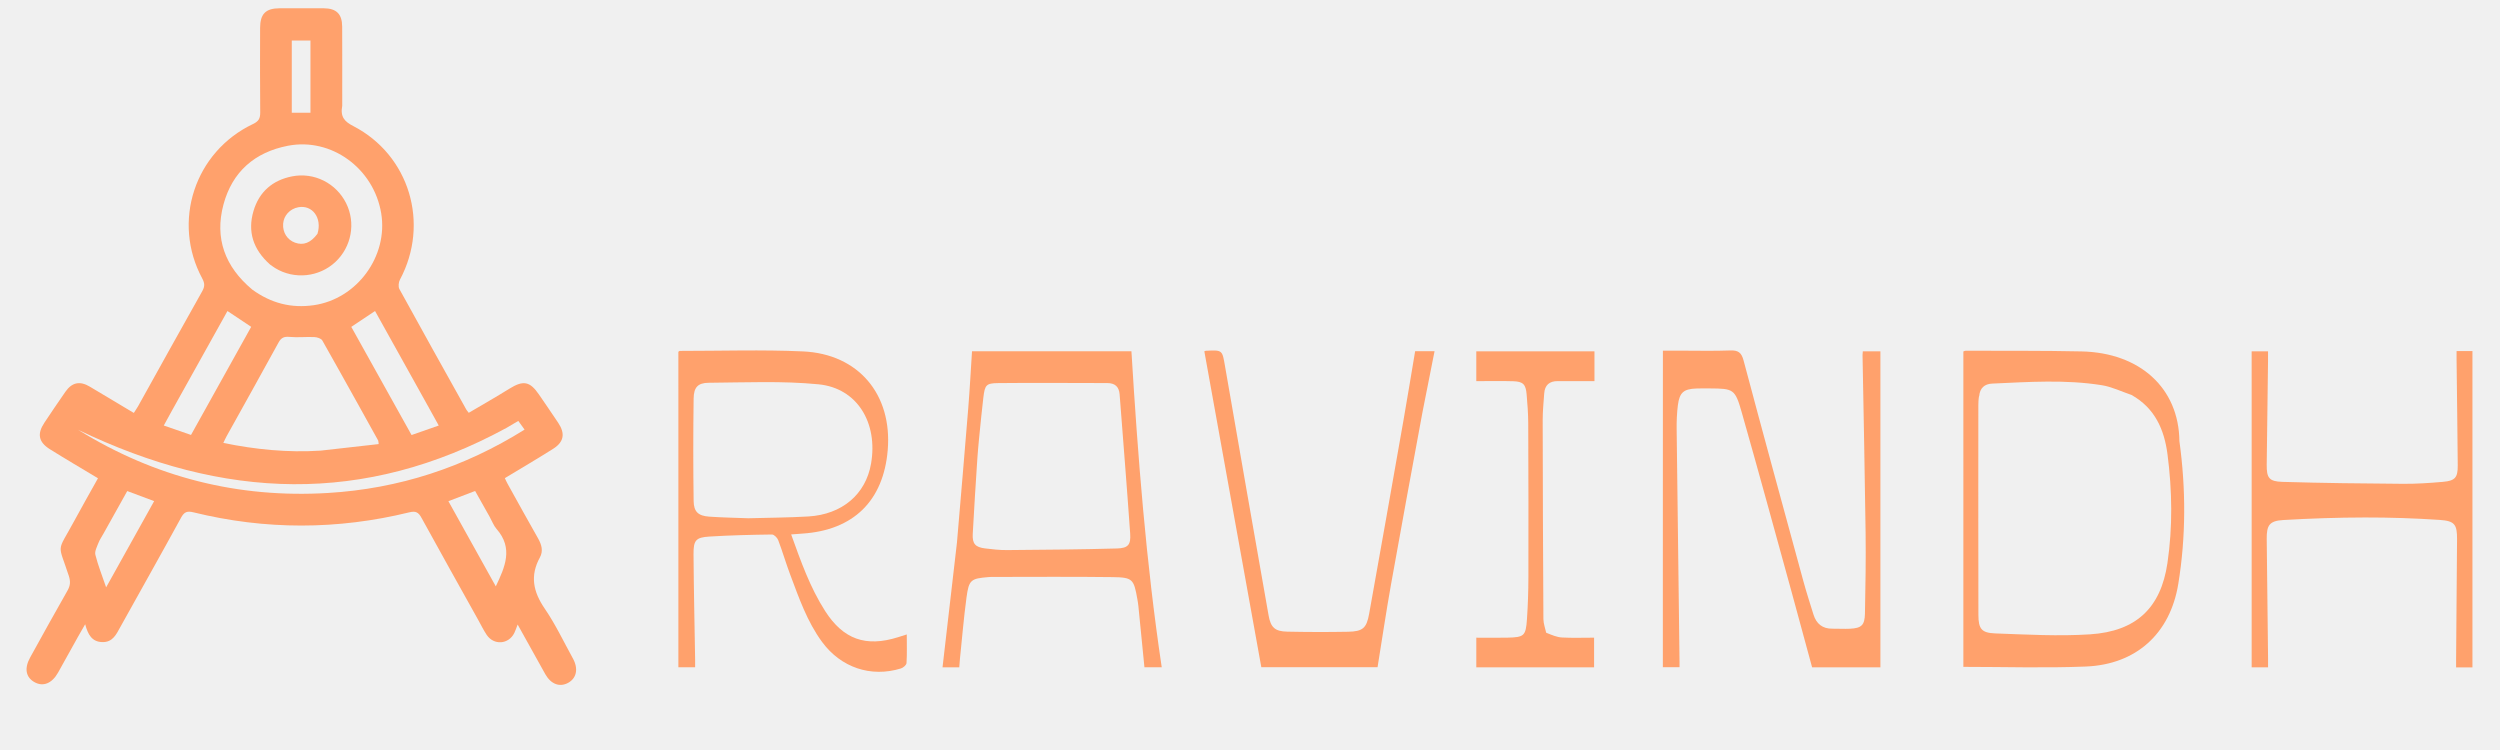
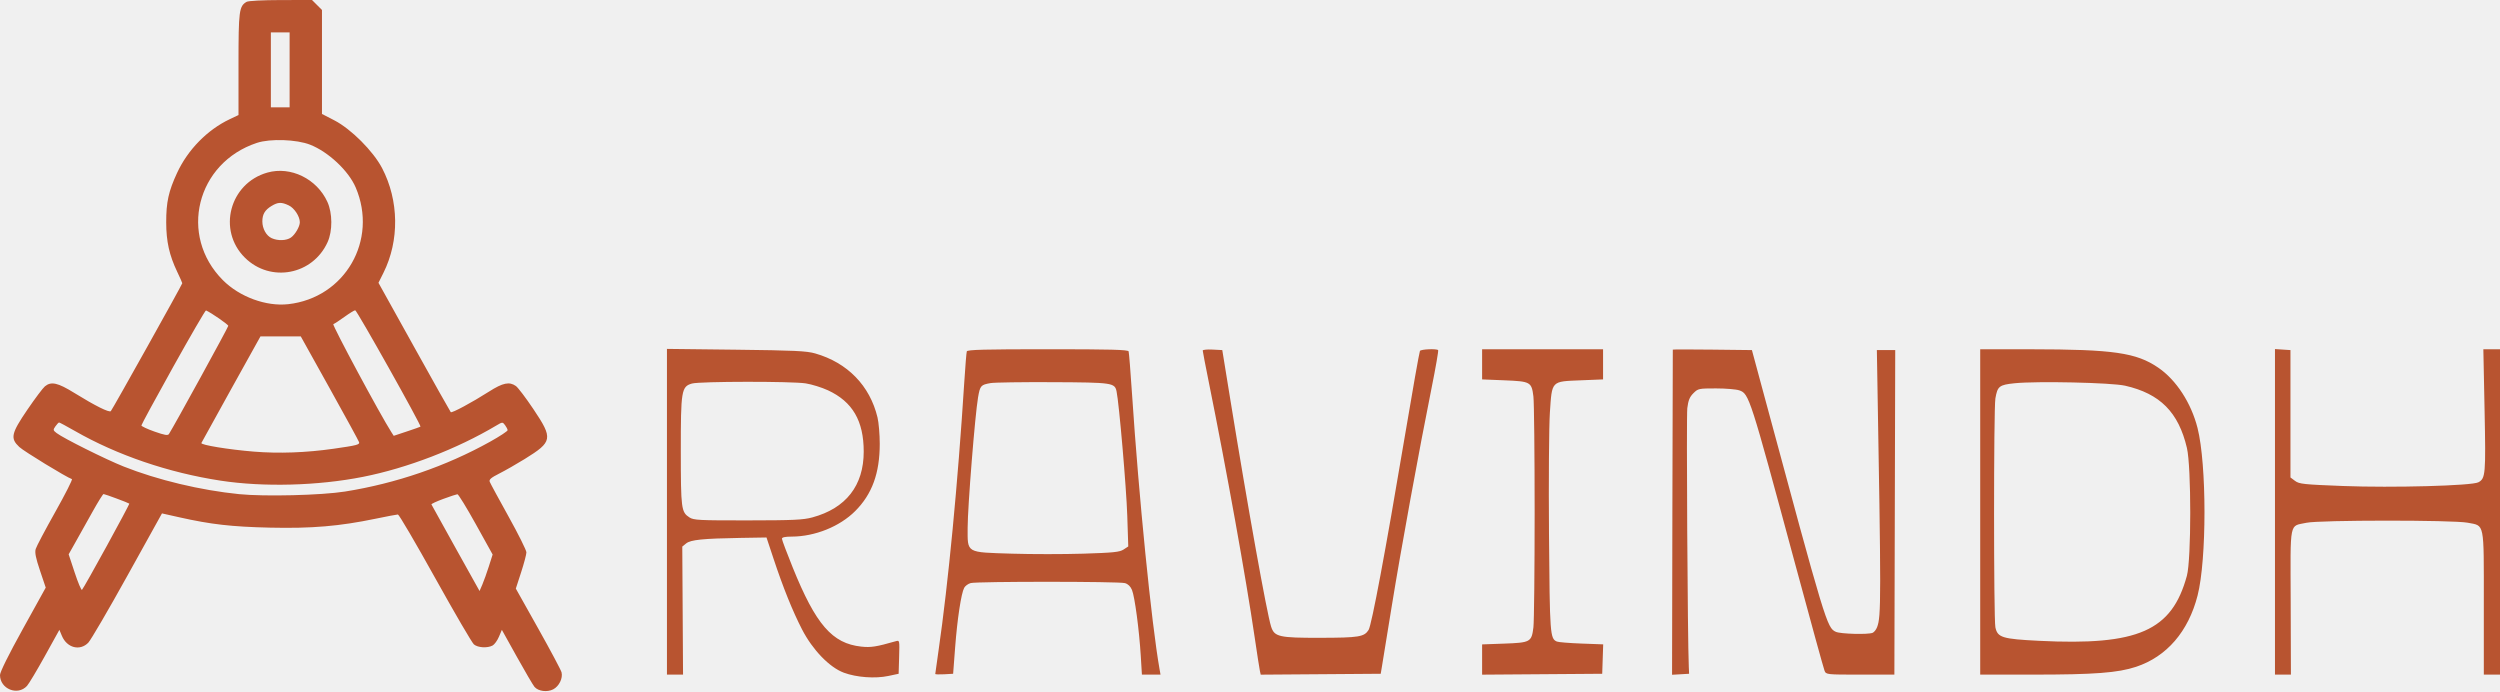
- <svg xmlns="http://www.w3.org/2000/svg" version="1.1" width="100%" viewBox="250 700 1500 450" xml:space="preserve">
-   <defs>
-     <mask id="hole-mask">
-       <rect x="0" y="0" width="2000" height="2000" fill="white" />
-       <path fill="black" d="M401.312,873.722 C384.985,860.033 378.644,842.997 384.088,822.697 C389.354,803.063 402.832,791.319 422.746,787.457 C448.785,782.406 474.227,800.965 478.717,827.939 C483.013,853.757 464.16,879.366 438.323,883.106 C424.75,885.071 412.607,881.936 401.312,873.722 M411.933,858.641 C413.022,859.402 414.074,860.226 415.207,860.916 C426.585,867.849 441.487,866.3 451.224,857.195 C460.926,848.123 463.562,833.766 457.694,821.954 C451.708,809.905 438.494,803.238 425.32,805.804 C413.496,808.108 405.469,815.142 402.095,826.601 C398.485,838.861 401.781,849.559 411.933,858.641" />
-       <path fill="black" d="M442.39,970.377 C422.54,971.65 403.411,969.719 384,965.759 C384.712,964.292 385.27,962.988 385.954,961.755 C396.354,943.023 406.841,924.339 417.112,905.538 C418.732,902.573 420.459,901.841 423.755,902.145 C428.677,902.599 433.686,902.019 438.641,902.248 C440.293,902.325 442.703,903.073 443.395,904.293 C454.701,924.227 476.909,964.325 476.909,964.325 C477.057,964.591 477.007,964.966 477.202,966.45 C465.74,967.75 454.297,969.047 442.39,970.377" />
-       <path fill="black" d="M553.751,956.81 C556.218,955.369 558.36,954.103 560.983,952.553 C562.137,954.152 563.259,955.708 564.739,957.76 C528.454,980.476 489.191,993.233 446.796,995.781 C392.95,999.017 342.944,986.446 296.808,957.851 C297.755,956.407 298.467,955.313 299.187,954.225 C298.467,955.313 297.755,956.407 296.808,957.851 C384.167,999.948 468.398,1003.219 553.751,956.81" />
-       <path fill="black" d="M507.334,944.64 C509.351,948.259 511.173,951.566 513.24,955.318 C507.701,957.254 502.599,959.037 496.934,961.017 C484.836,939.307 472.839,917.778 460.773,896.126 C465.528,892.951 470.038,889.941 475.026,886.611 C485.713,905.819 496.426,925.074 507.334,944.64" />
-       <path fill="black" d="M353.237,946.252 C364.407,926.207 375.401,906.486 386.477,886.621 C391.32,889.847 395.833,892.854 400.709,896.102 C388.722,917.64 376.775,939.104 364.607,960.965 C359.233,959.107 354.009,957.301 348.27,955.316 C350.067,952.039 351.565,949.308 353.237,946.252" />
-       <path fill="black" d="M543.825,1010.149 C545.287,1012.793 546.22,1015.429 547.935,1017.377 C558.105,1028.934 553.006,1040.21 547.478,1051.817 C537.981,1034.753 528.573,1017.848 519.036,1000.712 C524.548,998.604 529.605,996.67 535.071,994.58 C538.005,999.79 540.831,1004.806 543.825,1010.149" />
-       <path fill="black" d="M312.116,1020.12 C316.883,1011.552 321.491,1003.318 326.351,994.635 C331.625,996.608 336.796,998.542 342.49,1000.673 C332.901,1017.891 323.514,1034.744 313.679,1052.402 C311.253,1045.293 308.805,1039.203 307.228,1032.896 C306.696,1030.768 308.202,1028.022 309.095,1025.68 C309.795,1023.841 310.986,1022.189 312.116,1020.12" />
-       <path fill="black" d="M425.072,734.035 C425.072,730.571 425.072,727.601 425.072,724.315 C428.746,724.315 432.15,724.315 436.276,724.315 C436.276,731.455 436.276,738.689 436.276,745.924 C436.276,753.063 436.276,760.203 436.276,767.633 C432.607,767.633 429.189,767.633 425.072,767.633 C425.072,756.678 425.072,745.603 425.072,734.035" />
-       <path fill="black" d="M699.004,1010.954 C690.85,1010.649 683.183,1010.519 675.545,1009.986 C669.036,1009.531 666.271,1007.137 666.181,1000.638 C665.896,980.153 665.896,959.659 666.177,939.174 C666.267,932.456 668.631,929.717 675.264,929.664 C697.23,929.49 719.348,928.455 741.13,930.588 C764.309,932.859 776.887,953.692 772.626,978.221 C769.438,996.571 755.271,1008.685 734.965,1009.881 C723.164,1010.576 711.325,1010.619 699.004,1010.954" />
-       <path fill="black" d="M1528.89,936.969 C1543.044,944.883 1548.593,957.916 1550.494,972.546 C1553.314,994.253 1553.653,1016.179 1550.466,1037.828 C1546.489,1064.841 1531.662,1078.803 1504.035,1080.601 C1485.167,1081.829 1466.116,1080.728 1447.169,1080.048 C1438.93,1079.753 1437.067,1077.321 1437.042,1068.966 C1437.005,1026.997 1436.921,985.028 1437.005,943.058 C1437.067,939.419 1437.354,937.598 1437.519,937.598 C1437.948,932.844 1440.685,930.364 1445.307,930.157 C1467.264,929.176 1489.267,927.631 1511.114,931.126 C1517.077,932.08 1522.746,934.875 1528.89,936.969" />
-       <path fill="black" d="M837.483,962.654 C838.363,954.255 839.046,946.297 840.03,938.377 C840.949,930.983 841.661,929.932 848.977,929.853 C870.763,929.617 892.553,929.847 914.342,929.839 C919.012,929.837 921.422,932.042 921.775,936.658 C923.908,964.518 926.169,992.369 928.11,1020.242 C928.568,1026.827 926.864,1028.894 920.195,1029.081 C898.252,1029.698 876.295,1029.868 854.343,1030.048 C849.87,1030.084 845.368,1029.604 840.921,1029.032 C835.187,1028.295 833.34,1026.239 833.644,1020.388 C834.439,1005.102 835.472,989.828 836.45,974.552 C836.694,970.733 837.091,966.925 837.483,962.654" />
-       <path fill="black" d="M440.487,840.258 C436.438,845.738 432.024,847.406 427.003,845.59 C422.324,843.898 419.496,839.385 419.885,834.23 C420.257,829.303 423.916,825.32 428.954,824.36 C437.393,822.751 443.413,830.738 440.487,840.258" />
-     </mask>
-   </defs>
-   <g mask="url(#hole-mask)" fill="#FFA16C">
-     <path d="M455.337,763.458 C455.335,747.629 455.392,731.8 455.307,715.972 C455.267,708.376 451.818,705.016 444.27,704.971 C435.44,704.918 426.609,704.935 417.778,704.965 C409.385,704.994 406.071,708.348 406.058,716.866 C406.034,733.694 405.954,750.524 406.128,767.350 C406.165,770.91 405.342,772.728 401.808,774.406 C366.767,791.043 353.005,833.051 371.351,867.09 C372.905,869.973 372.929,871.913 371.329,874.749 C358.423,897.635 345.717,920.633 332.935,943.589 C332.233,944.848 331.394,946.031 330.295,947.759 C321.299,942.388 312.6,937.206 303.913,932.003 C297.99,928.455 293.239,929.346 289.274,935.013 C284.981,941.149 280.804,947.368 276.649,953.599 C272.177,960.308 273.08,965.238 279.941,969.535 C289.362,975.436 298.962,981.051 308.78,986.966 C304.044,995.469 299.105,1004.122 294.369,1012.884 C283.912,1032.229 284.691,1025.197 291.311,1045.593 C292.399,1048.945 292.174,1051.411 290.467,1054.401 C282.88,1067.684 275.503,1081.088 268.095,1094.472 C264.497,1100.974 265.439,1106.286 270.595,1109.245 C275.805,1112.235 281.161,1110.119 284.845,1103.547 C288.912,1096.294 292.923,1089.011 296.972,1081.750 C298.123,1079.686 299.326,1077.65 301.111,1074.547 C302.779,1080.882 305.246,1085.063 311.281,1085.258 C317.73,1085.466 319.816,1080.496 322.341,1075.954 C334.456,1054.15 346.715,1032.425 358.678,1010.539 C360.578,1007.063 362.391,1006.495 366.074,1007.4 C409.232,1018.009 452.453,1017.956 495.602,1007.397 C499.525,1006.437 501.114,1007.436 502.91,1010.713 C514.097,1031.129 525.494,1051.429 536.824,1071.766 C538.523,1074.816 540.055,1077.979 541.984,1080.877 C546.294,1087.352 555.241,1086.681 558.624,1079.713 C559.301,1078.319 559.768,1076.823 560.588,1074.715 C566.337,1085.052 571.705,1094.792 577.161,1104.482 C580.552,1110.503 585.751,1112.455 590.785,1109.758 C595.938,1106.998 597.156,1101.272 593.756,1095.1 C588.219,1085.05 583.282,1074.577 576.825,1065.152 C569.918,1055.071 567.898,1045.436 573.941,1034.458 C576.043,1030.639 574.982,1026.798 572.866,1023.079 C566.699,1012.239 560.683,1001.314 554.628,990.411 C553.938,989.169 553.376,987.856 552.904,986.883 C562.816,980.889 572.427,975.264 581.838,969.323 C588.395,965.184 589.245,960.159 584.913,953.663 C581.126,947.986 577.251,942.368 573.4,936.734 C567.901,928.69 563.924,928.057 555.535,933.282 C547.537,938.264 539.331,942.913 531.252,947.687 C530.418,946.6 530.072,946.248 529.84,945.832 C516.395,921.724 502.912,897.636 489.64,873.433 C488.856,872.002 489.15,869.312 489.979,867.763 C507.957,834.169 495.699,793.084 461.981,775.648 C456.837,772.988 454.069,770.261 455.337,763.458" />
-     <path d="M657.027,933.511 C657.027,989.113 657.027,1044.716 657.027,1100.368 C660.483,1100.368 663.697,1100.368 667.078,1100.368 C667.078,1098.56 667.099,1097.076 667.075,1095.593 C666.737,1074.607 666.266,1053.621 666.113,1032.634 C666.051,1024.106 667.488,1022.442 675.72,1021.931 C688.175,1021.158 700.666,1020.872 713.146,1020.7 C714.422,1020.683 716.363,1022.616 716.91,1024.057 C719.506,1030.884 721.545,1037.923 724.118,1044.761 C729.385,1058.754 734.269,1072.961 743.261,1085.185 C754.569,1100.556 772.589,1106.63 790.577,1101.063 C791.94,1100.641 793.836,1099.012 793.91,1097.845 C794.26,1092.256 794.067,1086.633 794.067,1080.666 C791.971,1081.329 790.408,1081.824 788.844,1082.318 C769.551,1088.407 756.009,1083.665 745.081,1066.618 C736.052,1052.534 730.523,1036.866 724.693,1020.658 C727.283,1020.464 729.386,1020.289 731.493,1020.151 C762.058,1018.151 780.095,1000.486 782.637,970.056 C785.421,936.714 765.15,912.358 731.762,910.844 C707.16,909.728 682.47,910.559 657.819,910.548 C657.565,910.548 657.311,910.89 657.02,911.098 C657.02,918.229 657.02,925.373 657.027,933.511" />
-     <path d="M1428.014,1067.475 C1428.014,1078.411 1428.014,1089.347 1428.014,1100.123 C1452.561,1100.123 1477.031,1100.903 1501.43,1099.925 C1531.801,1098.708 1552.117,1080.136 1556.983,1050.282 C1561.622,1021.827 1561.541,993.129 1557.646,964.672 C1557.296,932.891 1534.01,911.631 1498.97,910.85 C1475.835,910.334 1452.683,910.533 1429.539,910.441 C1428.94,910.438 1428.34,910.776 1428.026,910.87 C1428.026,962.948 1428.026,1014.716 1428.014,1067.475" />
-     <path d="M1247.71,1053.535 C1247.71,1069.147 1247.71,1084.759 1247.71,1100.338 C1250.675,1100.338 1254.082,1100.338 1257.72,1100.338 C1257.72,1098.999 1257.731,1098.02 1257.719,1097.041 C1257.132,1050.562 1256.516,1004.082 1255.992,957.601 C1255.938,952.784 1256.116,947.922 1256.725,943.15 C1257.703,935.487 1260.207,933.391 1267.759,933.105 C1270.421,933.004 1273.089,933.033 1275.755,933.051 C1290.077,933.144 1291.036,933.375 1294.989,947.242 C1305.241,983.206 1315.061,1019.294 1325.01,1055.344 C1329.159,1070.376 1333.198,1085.439 1337.26,1100.389 C1351.085,1100.389 1364.492,1100.389 1378.243,1100.389 C1378.243,1037.015 1378.243,973.951 1378.243,910.782 C1374.847,910.782 1371.307,910.782 1367.682,910.782 C1367.607,911.815 1367.509,912.467 1367.521,913.117 C1368.148,948.602 1368.911,984.085 1369.363,1019.571 C1369.569,1035.725 1369.293,1051.889 1368.974,1068.043 C1368.834,1075.147 1366.927,1076.876 1359.983,1077.242 C1356.499,1077.426 1352.994,1077.157 1349.501,1077.213 C1343.477,1077.309 1339.815,1074.271 1338.08,1068.707 C1336.002,1062.044 1333.852,1055.396 1332.015,1048.665 C1319.973,1004.564 1307.915,960.468 1296.149,916.293 C1294.866,911.477 1292.899,910.095 1288.113,910.277 C1278.13,910.658 1268.122,910.393 1258.125,910.393 C1254.523,910.393 1250.921,910.393 1247.737,910.393 C1247.737,958.262 1247.737,1005.405 1247.71,1053.535" />
-     <path d="M824.178,1025.489 C821.298,1050.399 818.417,1075.308 815.513,1100.418 C818.765,1100.418 822.009,1100.418 825.558,1100.418 C825.705,1098.555 825.797,1096.929 825.965,1095.31 C827.236,1083.069 828.249,1070.792 829.886,1058.6 C831.327,1047.872 832.474,1047.136 843.058,1046.254 C843.556,1046.213 844.055,1046.166 844.554,1046.166 C868.868,1046.166 893.184,1045.946 917.493,1046.268 C929.651,1046.43 930.288,1047.451 932.428,1059.571 C932.66,1060.88 932.883,1062.196 933.015,1063.518 C934.236,1075.735 935.436,1087.954 936.661,1100.368 C939.924,1100.368 943.309,1100.368 947.041,1100.368 C937.604,1037.263 932.727,974.085 928.857,910.751 C896.778,910.751 865.067,910.751 833.209,910.751 C832.463,922.218 831.884,933.351 830.987,944.459 C828.828,971.172 826.521,997.874 824.178,1025.489" />
-     <path d="M1600.997,935.569 C1600.997,990.498 1600.997,1045.428 1600.997,1100.401 C1604.272,1100.401 1607.364,1100.401 1610.838,1100.401 C1610.838,1098.319 1610.855,1096.524 1610.835,1094.73 C1610.564,1070.902 1610.251,1047.074 1610.032,1023.245 C1609.956,1015.079 1611.729,1012.503 1619.979,1012.018 C1636.26,1011.063 1652.586,1010.516 1668.894,1010.486 C1683.87,1010.458 1698.873,1010.954 1713.816,1011.947 C1722.881,1012.55 1724.285,1014.714 1724.231,1023.69 C1724.089,1047.52 1723.858,1071.349 1723.666,1095.179 C1723.651,1096.935 1723.664,1098.691 1723.664,1100.421 C1727.447,1100.421 1730.553,1100.421 1733.47,1100.421 C1733.47,1037.072 1733.47,973.994 1733.47,910.658 C1730.559,910.658 1727.476,910.658 1723.944,910.658 C1723.944,912.655 1723.927,914.446 1723.947,916.236 C1724.185,937.231 1724.478,958.226 1724.644,979.222 C1724.702,986.534 1723.088,988.467 1715.788,989.107 C1707.833,989.804 1699.828,990.346 1691.85,990.288 C1667.706,990.114 1643.557,989.839 1619.424,989.12 C1611.396,988.881 1609.948,986.686 1610.03,978.808 C1610.244,958.146 1610.551,937.486 1610.815,916.824 C1610.84,914.867 1610.818,912.91 1610.818,910.78 C1607.226,910.78 1604.026,910.78 1600.99,910.78 C1600.99,918.973 1600.99,926.783 1600.997,935.569" />
-     <path d="M1103.501,947.252 C1105.903,935.12 1108.305,922.988 1110.738,910.7 C1106.425,910.7 1102.85,910.7 1099.084,910.7 C1096.694,924.9 1094.435,938.852 1091.986,952.771 C1085.209,991.278 1078.405,1029.78 1071.49,1068.262 C1069.93,1076.943 1067.667,1078.885 1058.739,1079.052 C1046.592,1079.28 1034.433,1079.251 1022.286,1078.986 C1015.008,1078.827 1012.434,1076.499 1011.17,1069.329 C1002.393,1019.517 993.661,969.697 985.037,919.858 C983.331,909.999 983.577,909.951 973.491,910.464 C973.051,910.486 972.626,910.792 972.605,910.8 C984.026,974.113 995.411,1037.23 1006.791,1100.317 C1029.706,1100.317 1053.111,1100.317 1076.535,1100.317 C1079.249,1083.532 1081.689,1067.076 1084.602,1050.703 C1090.693,1016.469 1097.034,982.279 1103.501,947.252" />
-     <path d="M1177.706,1079.63 C1177.127,1076.894 1176.06,1074.161 1176.043,1071.422 C1175.803,1031.622 1175.666,991.822 1175.614,952.022 C1175.607,946.707 1176.144,941.388 1176.524,936.078 C1176.881,931.08 1179.609,928.63 1184.666,928.67 C1191.966,928.726 1199.267,928.684 1206.68,928.684 C1206.68,922.231 1206.68,916.514 1206.68,910.793 C1182.844,910.793 1159.314,910.793 1135.774,910.793 C1135.774,916.782 1135.774,922.367 1135.774,928.686 C1143.345,928.686 1150.642,928.51 1157.927,928.741 C1163.861,928.929 1165.468,930.59 1165.979,936.612 C1166.471,942.414 1166.919,948.242 1166.942,954.059 C1167.065,984.87 1167.107,1015.682 1167.039,1046.493 C1167.021,1054.811 1166.746,1063.144 1166.181,1071.442 C1165.491,1081.565 1164.517,1082.371 1154.463,1082.593 C1148.205,1082.73 1141.941,1082.618 1135.785,1082.618 C1135.785,1089.036 1135.785,1094.641 1135.785,1100.414 C1159.476,1100.414 1182.867,1100.414 1206.449,1100.414 C1206.449,1094.435 1206.449,1088.743 1206.449,1082.601 C1199.812,1082.601 1193.49,1082.841 1187.2,1082.497 C1184.184,1082.332 1181.229,1081.061 1177.706,1079.63" />
-     <path d="M411.662,858.402 C401.781,849.559 398.485,838.861 402.095,826.601 C405.469,815.142 413.496,808.108 425.32,805.804 C438.494,803.238 451.708,809.905 457.694,821.954 C463.562,833.766 460.926,848.123 451.224,857.195 C441.487,866.3 426.585,867.849 415.207,860.916 C414.074,860.226 413.022,859.402 411.662,858.402" />
-   </g>
+ <svg xmlns="http://www.w3.org/2000/svg" version="1.1" width="100%" viewBox="0 0 1467.5 405.66" xml:space="preserve">
+   <path fill="#B85430" fill-rule="evenodd" d="m 144.75,1.08 c -4.406,2.567 -4.75,5.217 -4.75,36.634 v 29.814 l -5.217,2.477 c -13.114,6.226 -24.534,17.889 -30.84,31.495 -5.003,10.794 -6.401,17.153 -6.38,29 0.02,11.241 1.814,19.314 6.452,29.03 1.642,3.441 2.985,6.463 2.985,6.716 0,0.708 -41.023,74.141 -41.944,75.081 -0.965,0.985 -9.194,-3.121 -21.556,-10.756 -9.627,-5.946 -13.443,-6.792 -17.126,-3.799 -1.169,0.951 -5.781,7.088 -10.25,13.639 -9.588,14.058 -10.209,16.902 -4.792,21.971 2.729,2.554 27.678,17.788 30.878,18.855 0.499,0.166 -3.896,8.843 -9.766,19.282 -5.871,10.44 -11.041,20.221 -11.491,21.737 -0.611,2.062 0.028,5.263 2.538,12.716 l 3.354,9.96 -13.423,24.245 C 5.084,384.238 0,394.492 0,396.246 c 0,8.173 10.331,12.353 15.826,6.403 1.092,-1.182 5.82,-9.075 10.507,-17.54 l 8.523,-15.39 1.466,3.51 c 2.962,7.089 10.598,9.07 15.505,4.021 1.47,-1.513 11.803,-19.206 22.961,-39.318 l 20.289,-36.568 10.153,2.282 c 18.623,4.186 30.72,5.566 53.27,6.079 24.443,0.555 40.713,-0.82 61.978,-5.237 6.587,-1.368 12.485,-2.488 13.104,-2.488 0.62,0 10.447,16.763 21.837,37.25 11.39,20.487 21.63,38.037 22.756,39 2.293,1.961 7.915,2.307 10.963,0.676 1.104,-0.591 2.784,-2.903 3.733,-5.138 l 1.726,-4.065 8.838,15.889 c 4.862,8.738 9.514,16.667 10.339,17.618 2.218,2.559 7.44,3.228 10.964,1.406 3.432,-1.775 5.759,-6.519 4.893,-9.972 -0.328,-1.306 -6.502,-12.902 -13.72,-25.769 l -13.123,-23.395 3.106,-9.551 c 1.708,-5.254 3.106,-10.528 3.106,-11.722 0,-1.194 -4.699,-10.621 -10.442,-20.949 -5.743,-10.328 -10.731,-19.54 -11.085,-20.471 -0.502,-1.321 0.732,-2.386 5.627,-4.857 3.448,-1.741 10.124,-5.552 14.835,-8.469 16.51,-10.223 16.815,-11.942 5.199,-29.28 -4.436,-6.622 -9.081,-12.751 -10.322,-13.62 -3.834,-2.686 -7.606,-1.903 -15.712,3.257 -10.224,6.509 -21.844,12.752 -22.505,12.091 -0.295,-0.296 -9.964,-17.501 -21.486,-38.234 L 222.16,166 l 2.922,-5.848 c 9.436,-18.882 9.134,-42.456 -0.786,-61.452 -5.201,-9.961 -18.22,-22.988 -28.046,-28.064 l -7.25,-3.745 v -30.522 -30.523 l -2.923,-2.923 L 183.154,-3.796217e-6 164.827,0.03 c -10.579,0.018 -19.067,0.462 -20.077,1.05 M 159,41 v 22 h 5.5 5.5 v -22 -22 h -5.5 -5.5 v 22 m -8.202,42.868 c -35.513,11.745 -46.083,54.392 -19.973,80.583 9.791,9.822 25.409,15.554 38.407,14.097 33.291,-3.734 52.821,-37.588 39.543,-68.548 -4.184,-9.756 -16.008,-20.842 -26.731,-25.062 -7.948,-3.129 -23.419,-3.658 -31.246,-1.07 m 6.153,17.435 c -22.209,6.279 -29.481,33.915 -13.155,49.996 15.049,14.823 39.852,10.097 48.535,-9.248 2.929,-6.526 2.862,-16.935 -0.152,-23.551 -6.173,-13.551 -21.559,-21.062 -35.228,-17.197 m 2.363,19.647 c -3.829,2.335 -5.314,4.86 -5.314,9.034 0,4.237 2.308,8.38 5.472,9.821 3.634,1.656 8.657,1.493 11.311,-0.366 2.479,-1.736 5.217,-6.453 5.217,-8.988 0,-3.402 -3.237,-8.335 -6.478,-9.874 -4.338,-2.058 -6.341,-1.985 -10.208,0.373 m -57.668,94.434 C 91.391,233.782 83,249.24 83,249.733 c 0,0.494 3.455,2.116 7.677,3.604 5.991,2.112 7.857,2.427 8.491,1.435 3.067,-4.799 34.832,-62.703 34.832,-63.495 0,-0.773 -9.867,-7.609 -13.078,-9.062 -0.346,-0.156 -9.02,14.77 -19.276,33.169 m 100.505,-29.349 c -2.941,2.125 -5.859,4.034 -6.483,4.242 -0.895,0.299 27.609,53.347 34.058,63.385 l 1.389,2.162 7.692,-2.554 c 4.231,-1.404 7.84,-2.674 8.02,-2.822 0.674,-0.554 -37.37,-68.377 -38.327,-68.328 -0.55,0.028 -3.407,1.79 -6.349,3.915 m -66.46,42.367 c -9.455,17.006 -17.324,31.247 -17.487,31.647 -0.466,1.145 15.999,3.845 30.796,5.051 14.771,1.203 30.737,0.62 47,-1.715 13.432,-1.928 15.165,-2.373 14.8,-3.795 -0.165,-0.642 -7.936,-14.879 -17.27,-31.638 l -16.969,-30.471 h -11.84 -11.839 l -17.191,30.921 M 391.5,300.401 V 396 h 4.722 4.722 l -0.222,-37.58 -0.222,-37.58 2.256,-1.835 c 2.656,-2.161 9.785,-2.886 31.96,-3.253 l 15.217,-0.252 4.149,12.5 c 5.634,16.977 11.182,30.735 16.734,41.5 6.185,11.993 16.099,22.249 24.526,25.375 7.457,2.765 18.402,3.563 26.158,1.906 l 6,-1.281 0.288,-9.877 c 0.287,-9.871 0.286,-9.876 -2,-9.221 -11.485,3.287 -14.574,3.77 -20.231,3.16 -17.048,-1.836 -26.665,-12.929 -40.2,-46.369 -3.493,-8.631 -6.353,-16.255 -6.354,-16.943 -0.002,-0.854 1.82,-1.255 5.747,-1.265 13.606,-0.035 28.151,-5.886 37.25,-14.985 9.92,-9.92 14.412,-22.233 14.412,-39.5 0,-5.5 -0.595,-12.475 -1.323,-15.5 -4.484,-18.631 -17.641,-32.13 -36.589,-37.54 -5.073,-1.448 -12.255,-1.786 -46.5,-2.186 l -40.5,-0.473 v 95.6 M 567.515,206.25 c -0.232,0.688 -0.907,8.9 -1.499,18.25 -3.725,58.849 -9.44,118.443 -15.084,157.305 -1.062,7.318 -1.932,13.529 -1.932,13.802 0,0.274 2.36,0.362 5.244,0.195 l 5.245,-0.302 1.177,-15.5 c 1.264,-16.628 3.546,-31.658 5.306,-34.947 0.597,-1.116 2.31,-2.372 3.807,-2.791 3.602,-1.009 86.915,-0.987 90.537,0.024 1.841,0.513 3.279,1.898 4.153,4 1.623,3.898 4.239,23.493 5.158,38.629 L 670.301,396 h 5.461 5.461 l -0.575,-3.25 C 675.957,366.231 668.476,291.453 664.516,231.5 663.644,218.3 662.735,206.938 662.497,206.25 662.158,205.274 651.752,205 615,205 c -36.758,0 -47.155,0.274 -47.485,1.25 M 706,205.781 c 0,0.484 1.583,8.719 3.518,18.3 10.511,52.036 21.804,114.843 26.958,149.919 1.414,9.625 2.796,18.518 3.07,19.763 l 0.499,2.263 35.218,-0.263 35.218,-0.263 0.753,-4.5 c 0.414,-2.475 3.013,-18.45 5.777,-35.5 5.344,-32.975 16.098,-91.871 23.321,-127.729 2.408,-11.95 4.143,-21.963 3.856,-22.25 -0.945,-0.944 -10.057,-0.542 -10.684,0.472 -0.337,0.546 -4.417,23.608 -9.066,51.25 -11.146,66.269 -19.285,109.718 -21.085,112.552 -2.572,4.049 -5.677,4.552 -28.353,4.597 -24.289,0.047 -26.943,-0.561 -28.874,-6.625 -2.498,-7.839 -13.644,-69.894 -23.937,-133.267 l -4.71,-29 -5.74,-0.3 c -3.156,-0.165 -5.739,0.096 -5.739,0.581 m 164,8.075 v 8.857 l 13.102,0.531 c 15.332,0.622 15.944,0.963 17.009,9.487 0.396,3.173 0.72,33.669 0.72,67.769 0,34.1 -0.324,64.596 -0.72,67.769 -1.073,8.595 -1.749,8.972 -17.058,9.525 L 870,378.265 v 8.881 8.88 l 35.25,-0.263 35.25,-0.263 0.287,-8.631 0.287,-8.63 -12.787,-0.472 c -7.033,-0.259 -13.514,-0.787 -14.402,-1.174 -4.003,-1.743 -4.168,-3.992 -4.624,-63.093 -0.243,-31.35 -0.01,-63.455 0.521,-71.344 1.264,-18.852 0.643,-18.203 18.108,-18.912 L 941,222.713 V 213.856 205 H 905.5 870 v 8.856 m 111.935,-8.624 c -0.035,0.147 -0.148,43.15 -0.25,95.562 l -0.185,95.293 5,-0.293 5,-0.294 -0.175,-4 c -0.71,-16.182 -1.469,-147.224 -0.881,-151.92 0.574,-4.575 1.386,-6.563 3.572,-8.75 2.745,-2.745 3.144,-2.83 13.258,-2.83 5.735,0 11.897,0.512 13.693,1.138 5.75,2.005 6.214,3.445 32.506,100.862 9.128,33.825 17.022,62.513 17.541,63.75 0.933,2.227 1.148,2.25 20.965,2.25 H 1112 l 0.226,-86 c 0.125,-47.3 0.237,-90.163 0.25,-95.25 l 0.024,-9.25 h -5.393 -5.393 l 0.156,9 c 2.401,138.31 2.4,147.346 -0.027,153.678 -0.564,1.473 -1.76,2.96 -2.658,3.305 -2.842,1.09 -18.802,0.649 -21.534,-0.596 -5.247,-2.391 -5.841,-4.355 -42.937,-141.887 l -6.338,-23.5 -23.188,-0.268 c -12.754,-0.148 -23.217,-0.148 -23.253,0 M 1162.381,300.5 V 396 l 31.06,-10e-4 c 36.025,-0.001 49.739,-1.042 60.444,-4.587 17.958,-5.948 30.69,-20.701 36.091,-41.818 5.415,-21.173 5.404,-76.913 -0.019,-98.346 -3.716,-14.683 -12.461,-28.152 -22.957,-35.36 -12.937,-8.884 -26.363,-10.828 -75.059,-10.865 L 1162.381,205 v 95.5 m 173.031,-0.046 V 396 h 4.677 4.677 l -0.133,-42.575 c -0.152,-48.577 -0.994,-44.335 9.249,-46.556 7.598,-1.647 86.097,-1.678 94.618,-0.037 10.1,1.946 9.5,-1.041 9.5,47.279 V 396 h 4.75 4.75 V 300.5 205 h -4.888 -4.888 l 0.72,35.75 c 0.759,37.723 0.554,40.11 -3.638,42.354 -3.793,2.03 -50.234,3.303 -79.462,2.178 -23.093,-0.888 -25.712,-1.167 -28.153,-2.996 L 1344.5,280.27 V 242.885 205.5 l -4.544,-0.296 -4.544,-0.297 v 95.547 M 406.179,225.137 c -6.191,1.784 -6.573,4.11 -6.546,39.863 0.024,33.731 0.264,35.577 5.03,38.698 2.507,1.642 5.56,1.799 34.295,1.772 26.76,-0.025 32.512,-0.293 37.937,-1.766 19.703,-5.351 30.105,-18.688 30.105,-38.599 0,-18.07 -6.554,-29.307 -21,-36.004 -3.575,-1.657 -9.425,-3.479 -13,-4.049 -8.079,-1.289 -62.293,-1.219 -66.821,0.085 M 581.5,224.869 c -5.777,1.012 -6.18,1.469 -7.38,8.376 -1.778,10.233 -6.104,64.364 -6.113,76.482 -0.01,15.142 -1.235,14.425 26.086,15.276 11.499,0.358 30.315,0.358 41.814,0 17.698,-0.551 21.327,-0.927 23.645,-2.445 l 2.739,-1.795 -0.588,-18.131 c -0.527,-16.292 -4.805,-65.936 -6.28,-72.89 -1.07,-5.042 -2.365,-5.229 -37.423,-5.408 -17.875,-0.091 -34.3,0.15 -36.5,0.535 m 601.064,0.103 c -9.022,0.928 -10.043,1.735 -11.273,8.913 -1.034,6.035 -1.031,129.484 0,134.363 1.27,5.986 4.007,6.831 25.629,7.911 58.174,2.906 77.966,-5.797 86.779,-38.159 2.623,-9.632 2.641,-63.907 0.025,-75.043 -4.931,-20.988 -15.787,-31.915 -36.316,-36.556 -8.023,-1.814 -51.743,-2.778 -64.848,-1.429 M 32.546,250.238 c -1.463,2.088 -1.417,2.353 0.693,3.976 3.931,3.022 28.854,15.459 39.312,19.616 19.915,7.916 45.222,13.972 67.868,16.239 14.891,1.492 48.299,0.668 62.081,-1.53 30.015,-4.787 59.22,-14.814 85.125,-29.226 5.706,-3.175 10.361,-6.232 10.343,-6.793 -0.017,-0.561 -0.694,-1.895 -1.503,-2.965 -1.45,-1.918 -1.522,-1.914 -5.218,0.285 -23.05,13.714 -52.203,24.93 -78.166,30.073 -26.439,5.236 -58.332,6.088 -83.581,2.233 C 98.966,277.483 68.825,267.206 43.975,252.985 39.183,250.243 35.004,248 34.688,248 c -0.316,0 -1.28,1.007 -2.142,2.238 m 21.852,50.012 c -3.144,5.638 -7.601,13.599 -9.905,17.692 l -4.19,7.443 3.565,10.791 c 1.961,5.935 3.879,10.461 4.261,10.057 1.337,-1.408 28.147,-50.29 27.761,-50.613 C 75.285,295.113 61.542,290 60.785,290 c -0.37,0 -3.244,4.612 -6.387,10.25 m 205.854,-7.408 c -3.986,1.462 -7.136,2.93 -7,3.262 0.137,0.332 6.548,11.902 14.248,25.711 l 14,25.108 1.64,-3.799 c 0.902,-2.09 2.629,-6.91 3.838,-10.712 l 2.199,-6.912 -9.839,-17.733 c -5.411,-9.754 -10.288,-17.7 -10.838,-17.658 -0.55,0.041 -4.261,1.271 -8.248,2.733" />
</svg>
